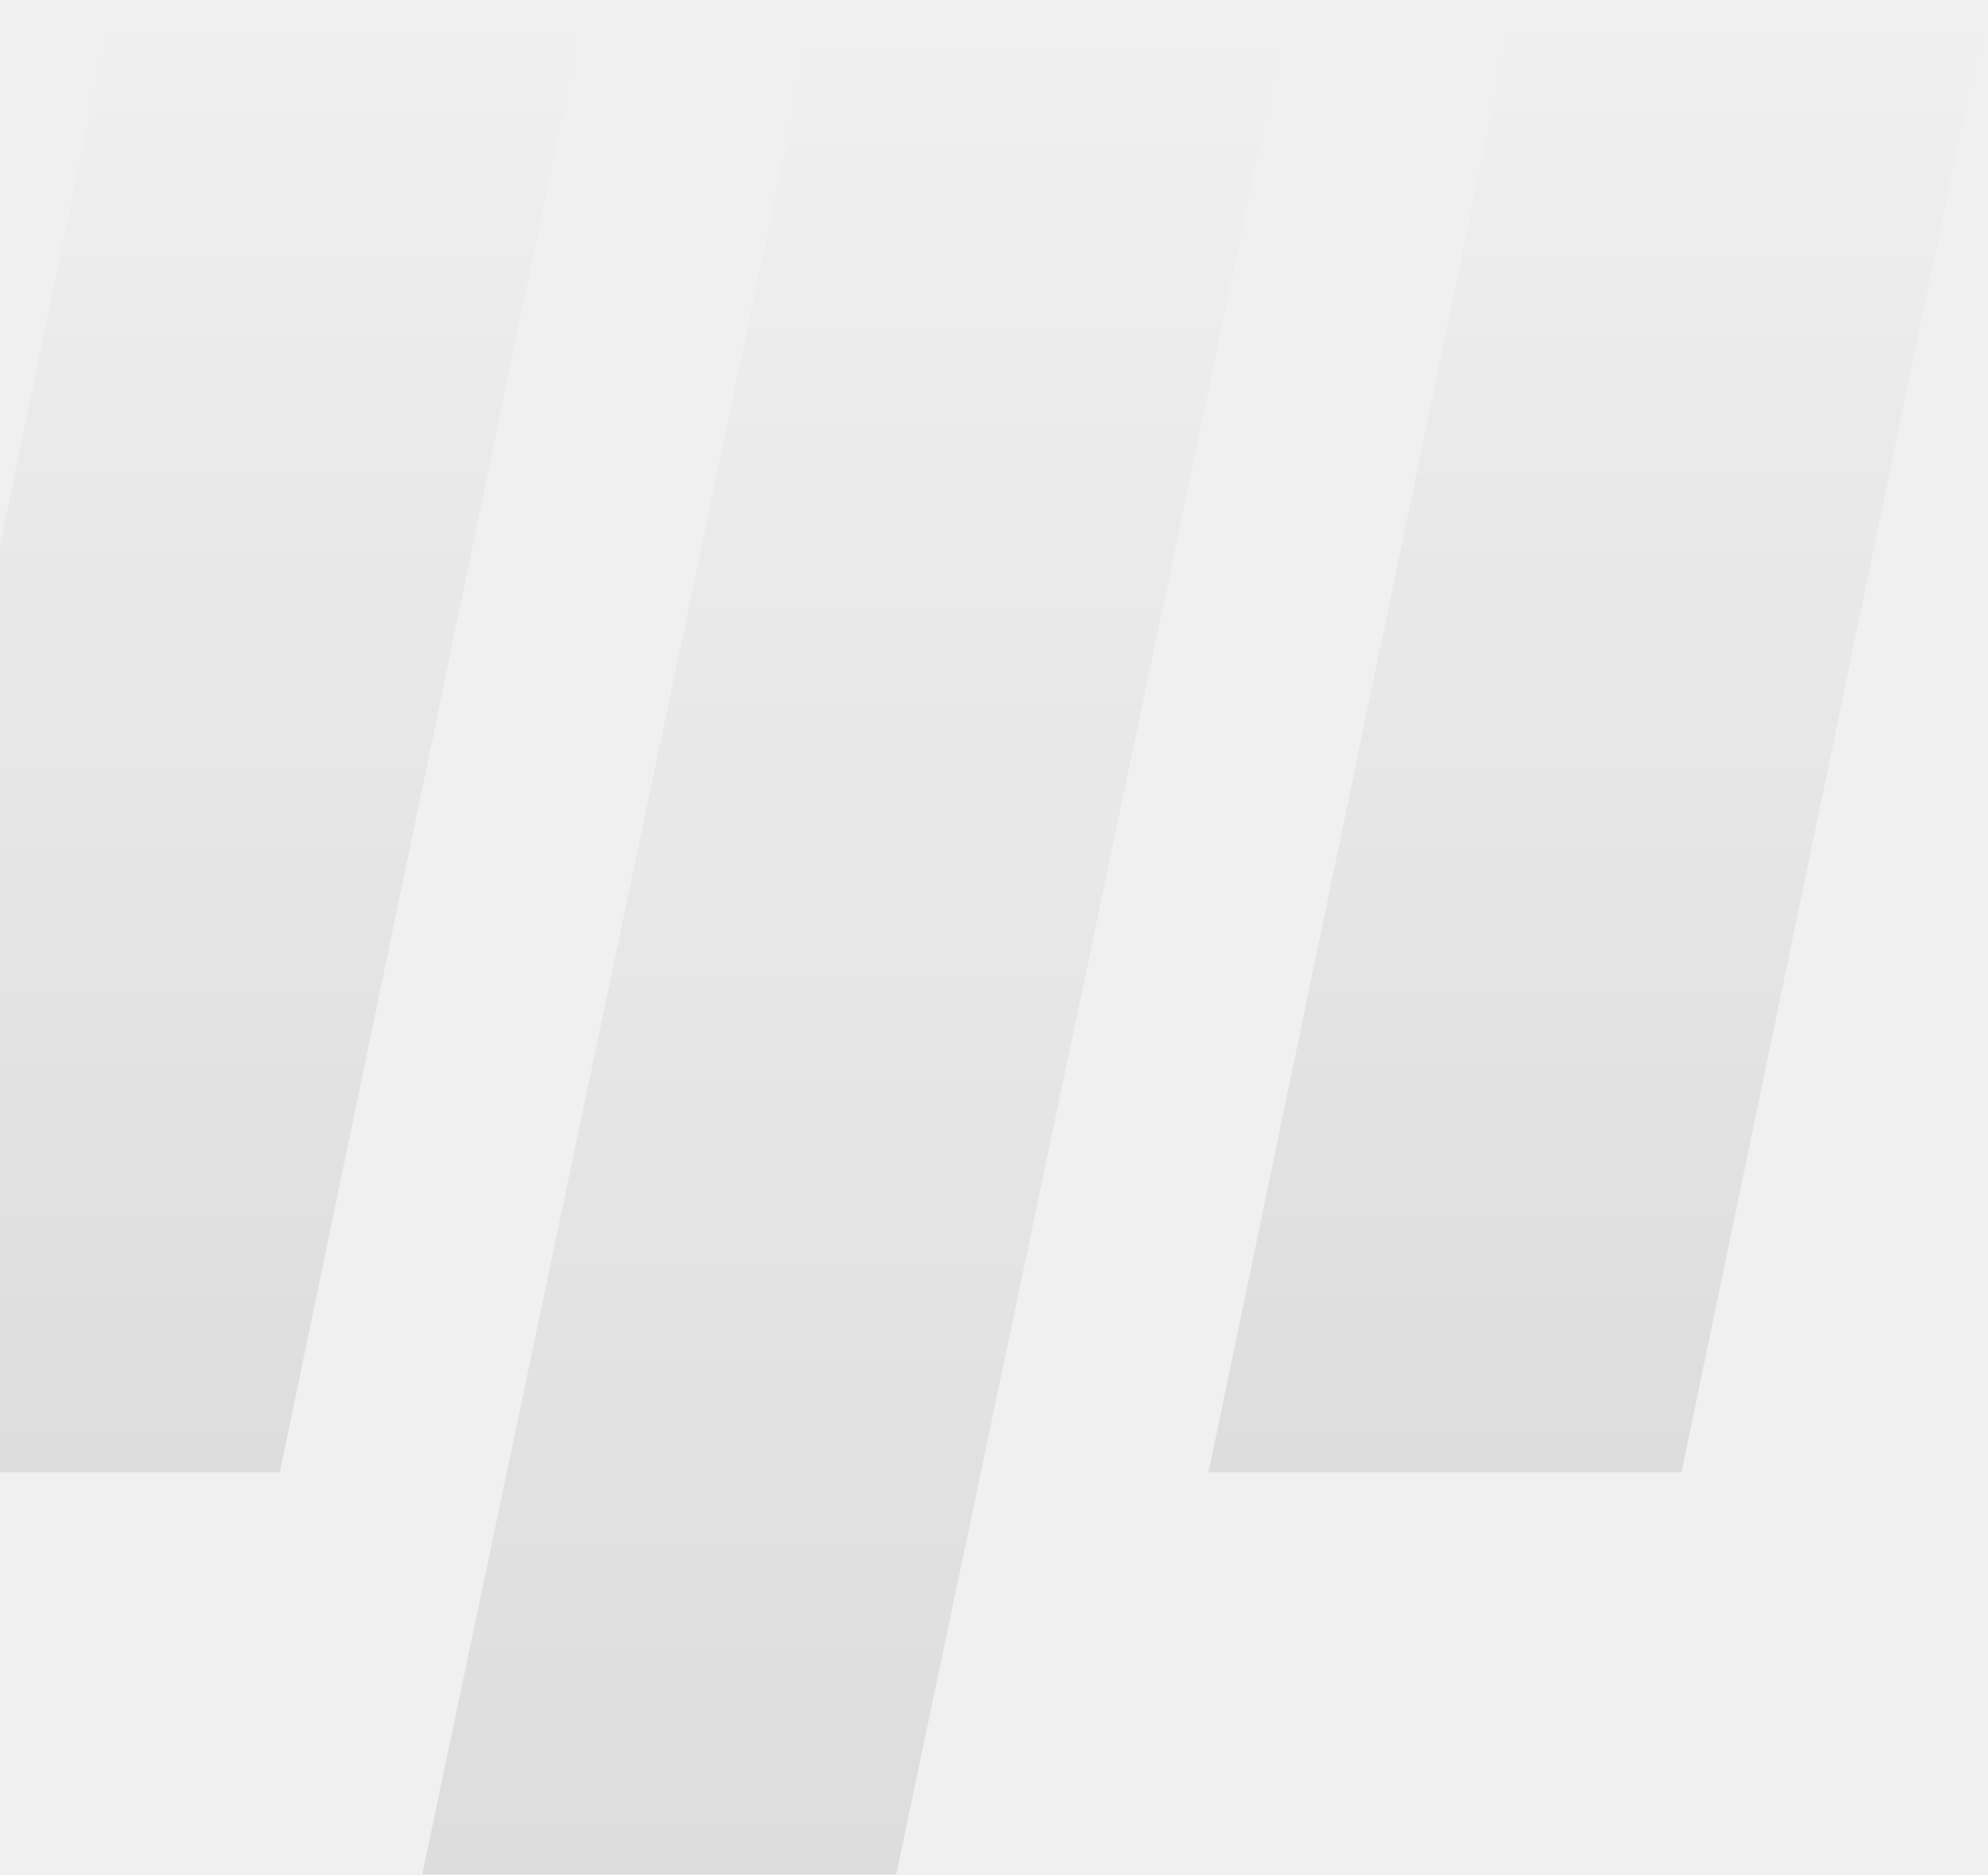
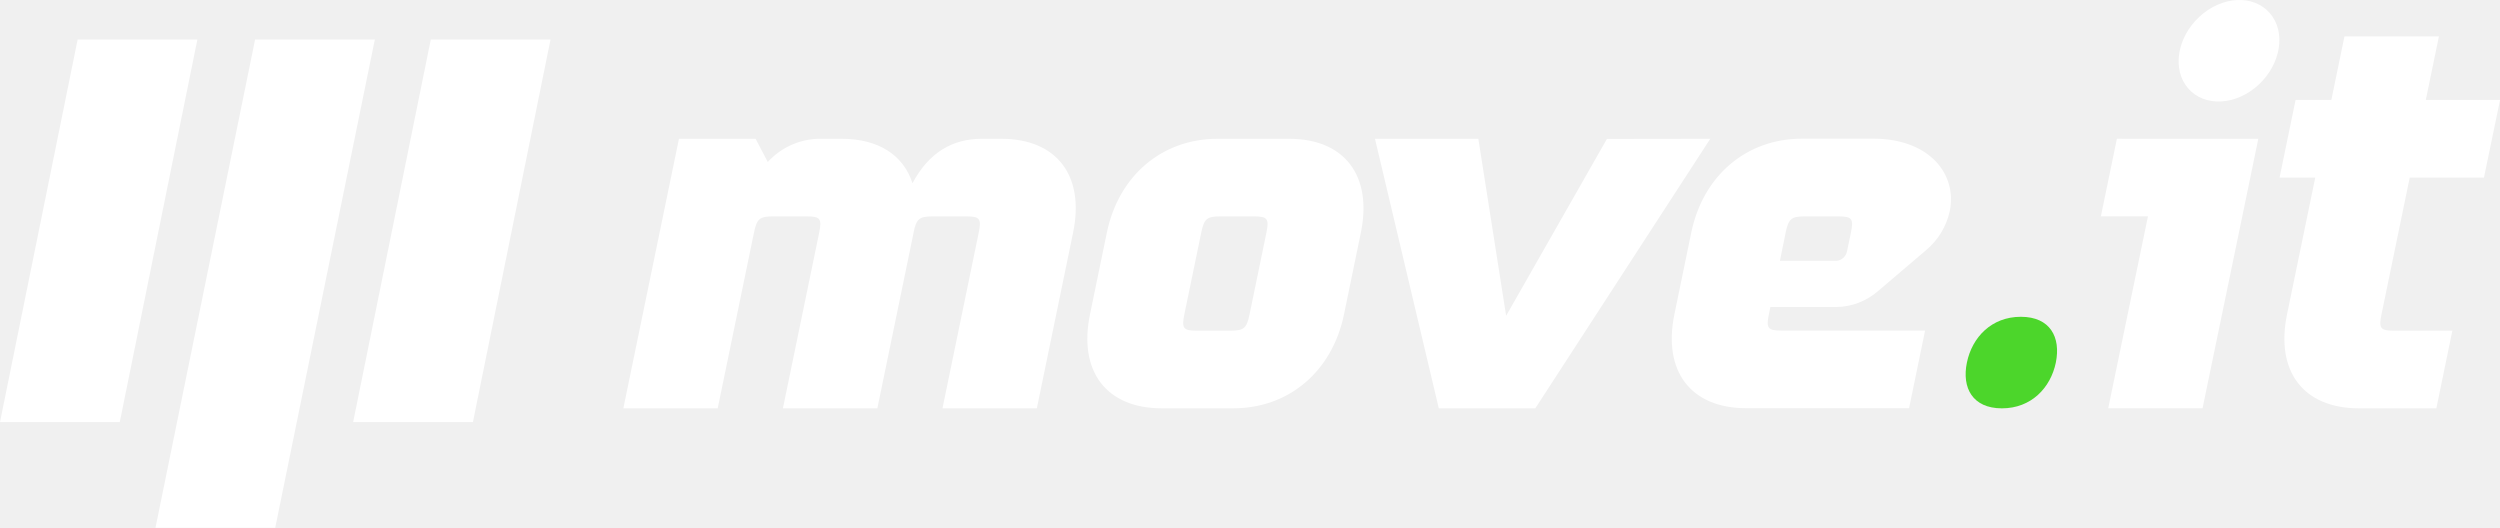
- <svg xmlns="http://www.w3.org/2000/svg" width="700" height="660" viewBox="0 0 700 660" fill="none">
-   <g opacity="0.08">
-     <path d="M287.527 0H454.433L315.582 660H148.677L287.527 0Z" fill="url(#paint0_linear)" />
-     <path d="M533.502 0H700L592.08 518.4H425.542L533.502 0Z" fill="url(#paint1_linear)" />
-     <path d="M39.959 0H206.458L98.538 518.4H-68L39.959 0Z" fill="url(#paint2_linear)" />
+ <svg xmlns="http://www.w3.org/2000/svg" width="360" height="76" viewBox="0 0 360 76" fill="none">
+   <g clip-path="url(#clip0)">
+     <path d="M154.522 33.514L149.306 58.797H135.718L140.934 33.514C141.343 31.527 141.106 31.16 139.18 31.16H134.275C132.362 31.16 131.961 31.527 131.556 33.463C131.556 33.463 131.556 33.497 131.556 33.514L126.34 58.797H112.74L117.96 33.514C118.369 31.527 118.132 31.16 116.202 31.16H111.297C109.367 31.16 108.979 31.531 108.57 33.514L103.35 58.797H89.762L97.77 19.986H108.807L110.557 23.321C111.563 22.229 112.782 21.368 114.133 20.794C115.483 20.219 116.937 19.944 118.398 19.986H121.214C126.528 19.986 130.113 22.365 131.397 26.386C133.772 21.915 137.214 19.986 141.371 19.986H144.192C152.176 19.986 156.235 25.295 154.522 33.514Z" fill="white" />
+     <path d="M195.961 33.514L193.537 45.269C191.841 53.487 185.586 58.797 177.594 58.797H167.301C159.321 58.797 155.262 53.483 156.959 45.265L159.383 33.514C161.075 25.295 167.33 19.986 175.326 19.986H185.635C193.598 19.986 197.662 25.295 195.961 33.514ZM182.361 33.514C182.77 31.527 182.532 31.16 180.607 31.16H175.702C173.772 31.16 173.384 31.531 172.975 33.514L170.547 45.265C170.138 47.252 170.379 47.618 172.305 47.618H177.21C179.135 47.618 179.528 47.248 179.937 45.265L182.361 33.514Z" fill="white" />
+     <path d="M280.764 30.424C280.267 32.63 279.067 34.601 277.355 36.023L270.434 41.918C268.775 43.355 266.687 44.163 264.519 44.208H254.937L254.72 45.248C254.312 47.235 254.549 47.602 256.478 47.602H277.212L274.906 58.78H251.458C243.479 58.78 239.42 53.467 241.116 45.248L243.54 33.497C245.237 25.279 251.491 19.969 259.483 19.969H269.801C277.76 19.986 281.876 25.017 280.764 30.424ZM266.53 33.514C266.939 31.527 266.702 31.16 264.773 31.16H259.867C257.946 31.156 257.537 31.531 257.128 33.514L256.311 37.56H264.405C264.768 37.544 265.116 37.407 265.396 37.17C265.676 36.932 265.874 36.606 265.958 36.242L266.53 33.514Z" fill="white" />
+     <path d="M296.041 52.208C295.289 55.849 292.497 58.801 288.274 58.801C284.051 58.801 282.481 55.854 283.234 52.208C283.986 48.562 286.778 45.618 291.001 45.618C295.223 45.618 296.781 48.562 296.041 52.208Z" fill="#4CD62B" />
+     <path d="M325.196 19.986L322.89 31.156L317.167 58.792H303.583L309.306 31.156H302.524L304.834 19.982L325.196 19.986ZM315.107 12.74C312.752 10.046 313.472 5.423 316.705 2.421C319.939 -0.581 324.472 -0.825 326.839 1.874C329.206 4.572 328.474 9.195 325.241 12.197C322.007 15.199 317.465 15.443 315.107 12.74Z" fill="white" />
+     <path d="M347 25.573L342.937 45.265C342.528 47.252 342.765 47.618 344.691 47.618H353.14L350.835 58.797H339.679C331.699 58.797 327.636 53.483 329.333 45.265L333.396 25.573H328.257L330.563 14.395H335.714L337.602 5.242H351.203L349.314 14.395H360.008L357.69 25.573H347Z" fill="white" />
+     <path d="M36.734 5.692H53.977L39.632 76H22.389L36.734 5.692Z" fill="white" />
+     <path d="M62.034 5.692H79.276L68.1 60.78H50.853L62.034 5.692Z" fill="white" />
+     <path d="M11.18 5.692H28.423L17.247 60.78H0L11.18 5.692Z" fill="white" />
+     <path d="M246.279 19.986L221.085 58.797H207.187L197.997 19.986H212.881L216.883 45.471L231.395 20.007L246.279 19.986Z" fill="white" />
  </g>
  <defs>
-     <linearGradient id="paint0_linear" x1="301.555" y1="0" x2="301.555" y2="660" gradientUnits="userSpaceOnUse">
-       <stop stop-opacity="0" />
-       <stop offset="1" />
-     </linearGradient>
-     <linearGradient id="paint1_linear" x1="562.771" y1="0" x2="562.771" y2="518.4" gradientUnits="userSpaceOnUse">
-       <stop stop-opacity="0" />
-       <stop offset="1" />
-     </linearGradient>
-     <linearGradient id="paint2_linear" x1="69.229" y1="0" x2="69.229" y2="518.4" gradientUnits="userSpaceOnUse">
-       <stop stop-opacity="0" />
-       <stop offset="1" />
-     </linearGradient>
+     <clipPath id="clip0">
+       <rect width="360" height="76" fill="white" />
+     </clipPath>
  </defs>
</svg>
